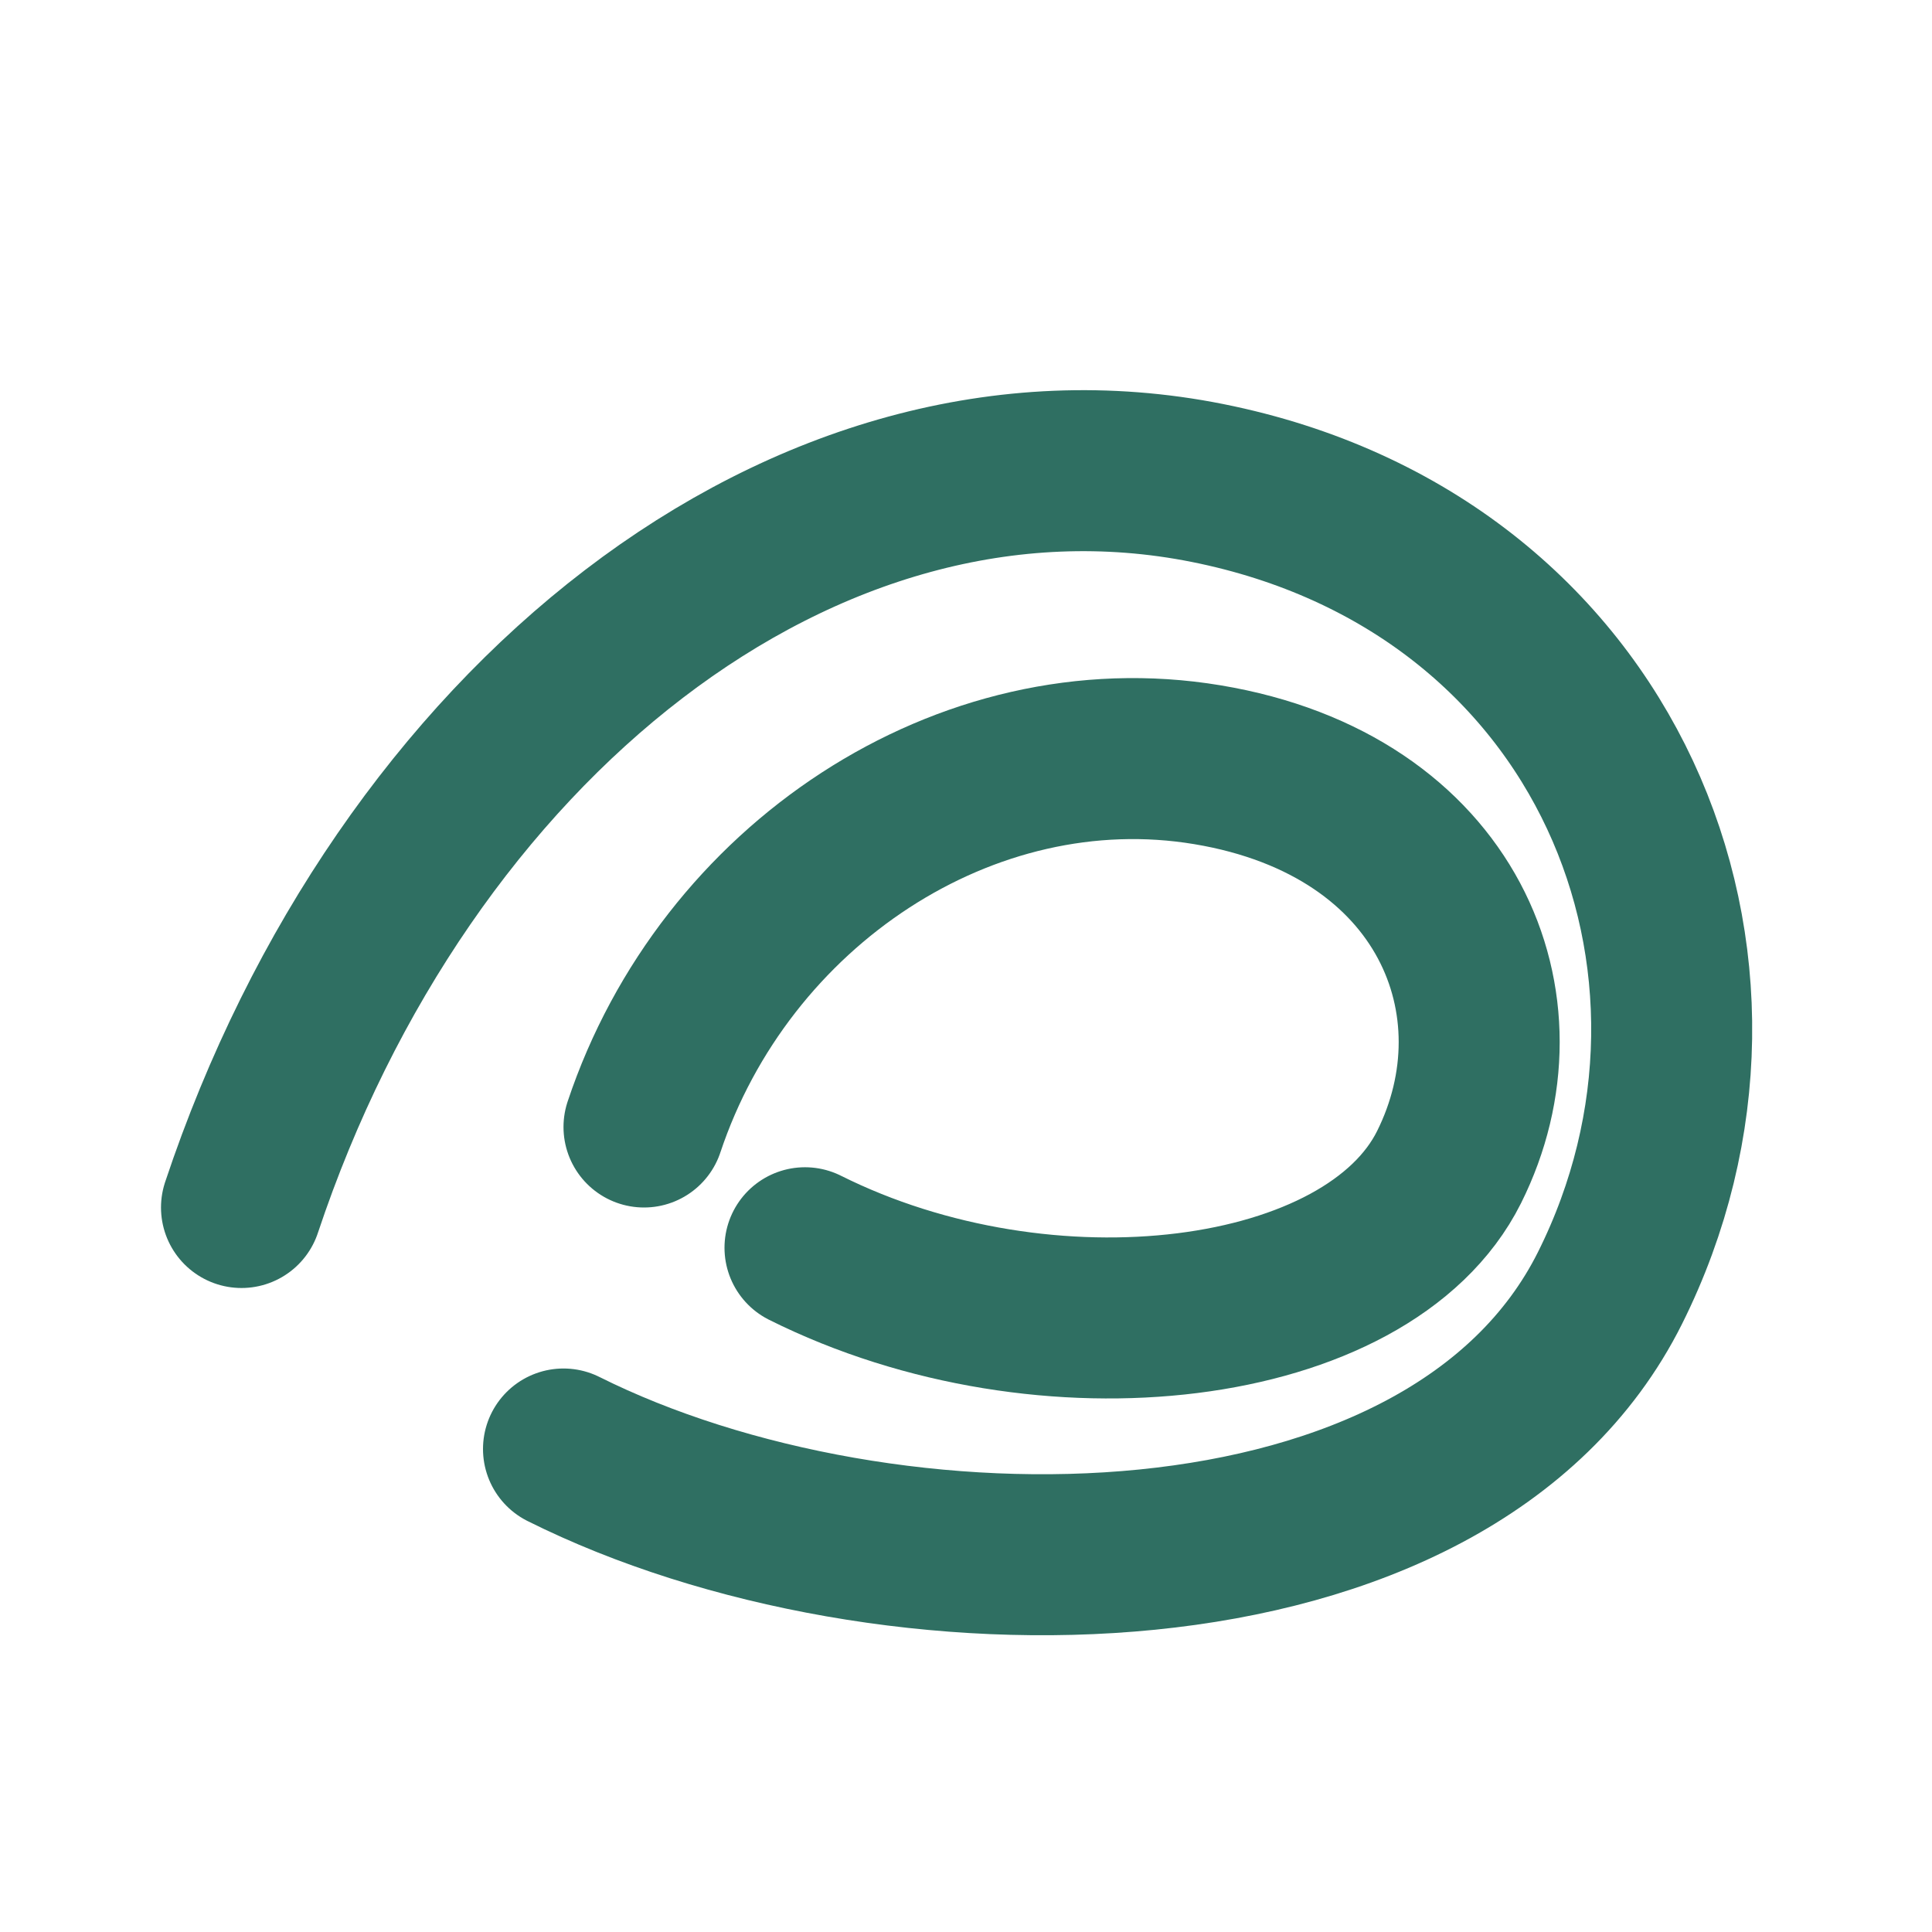
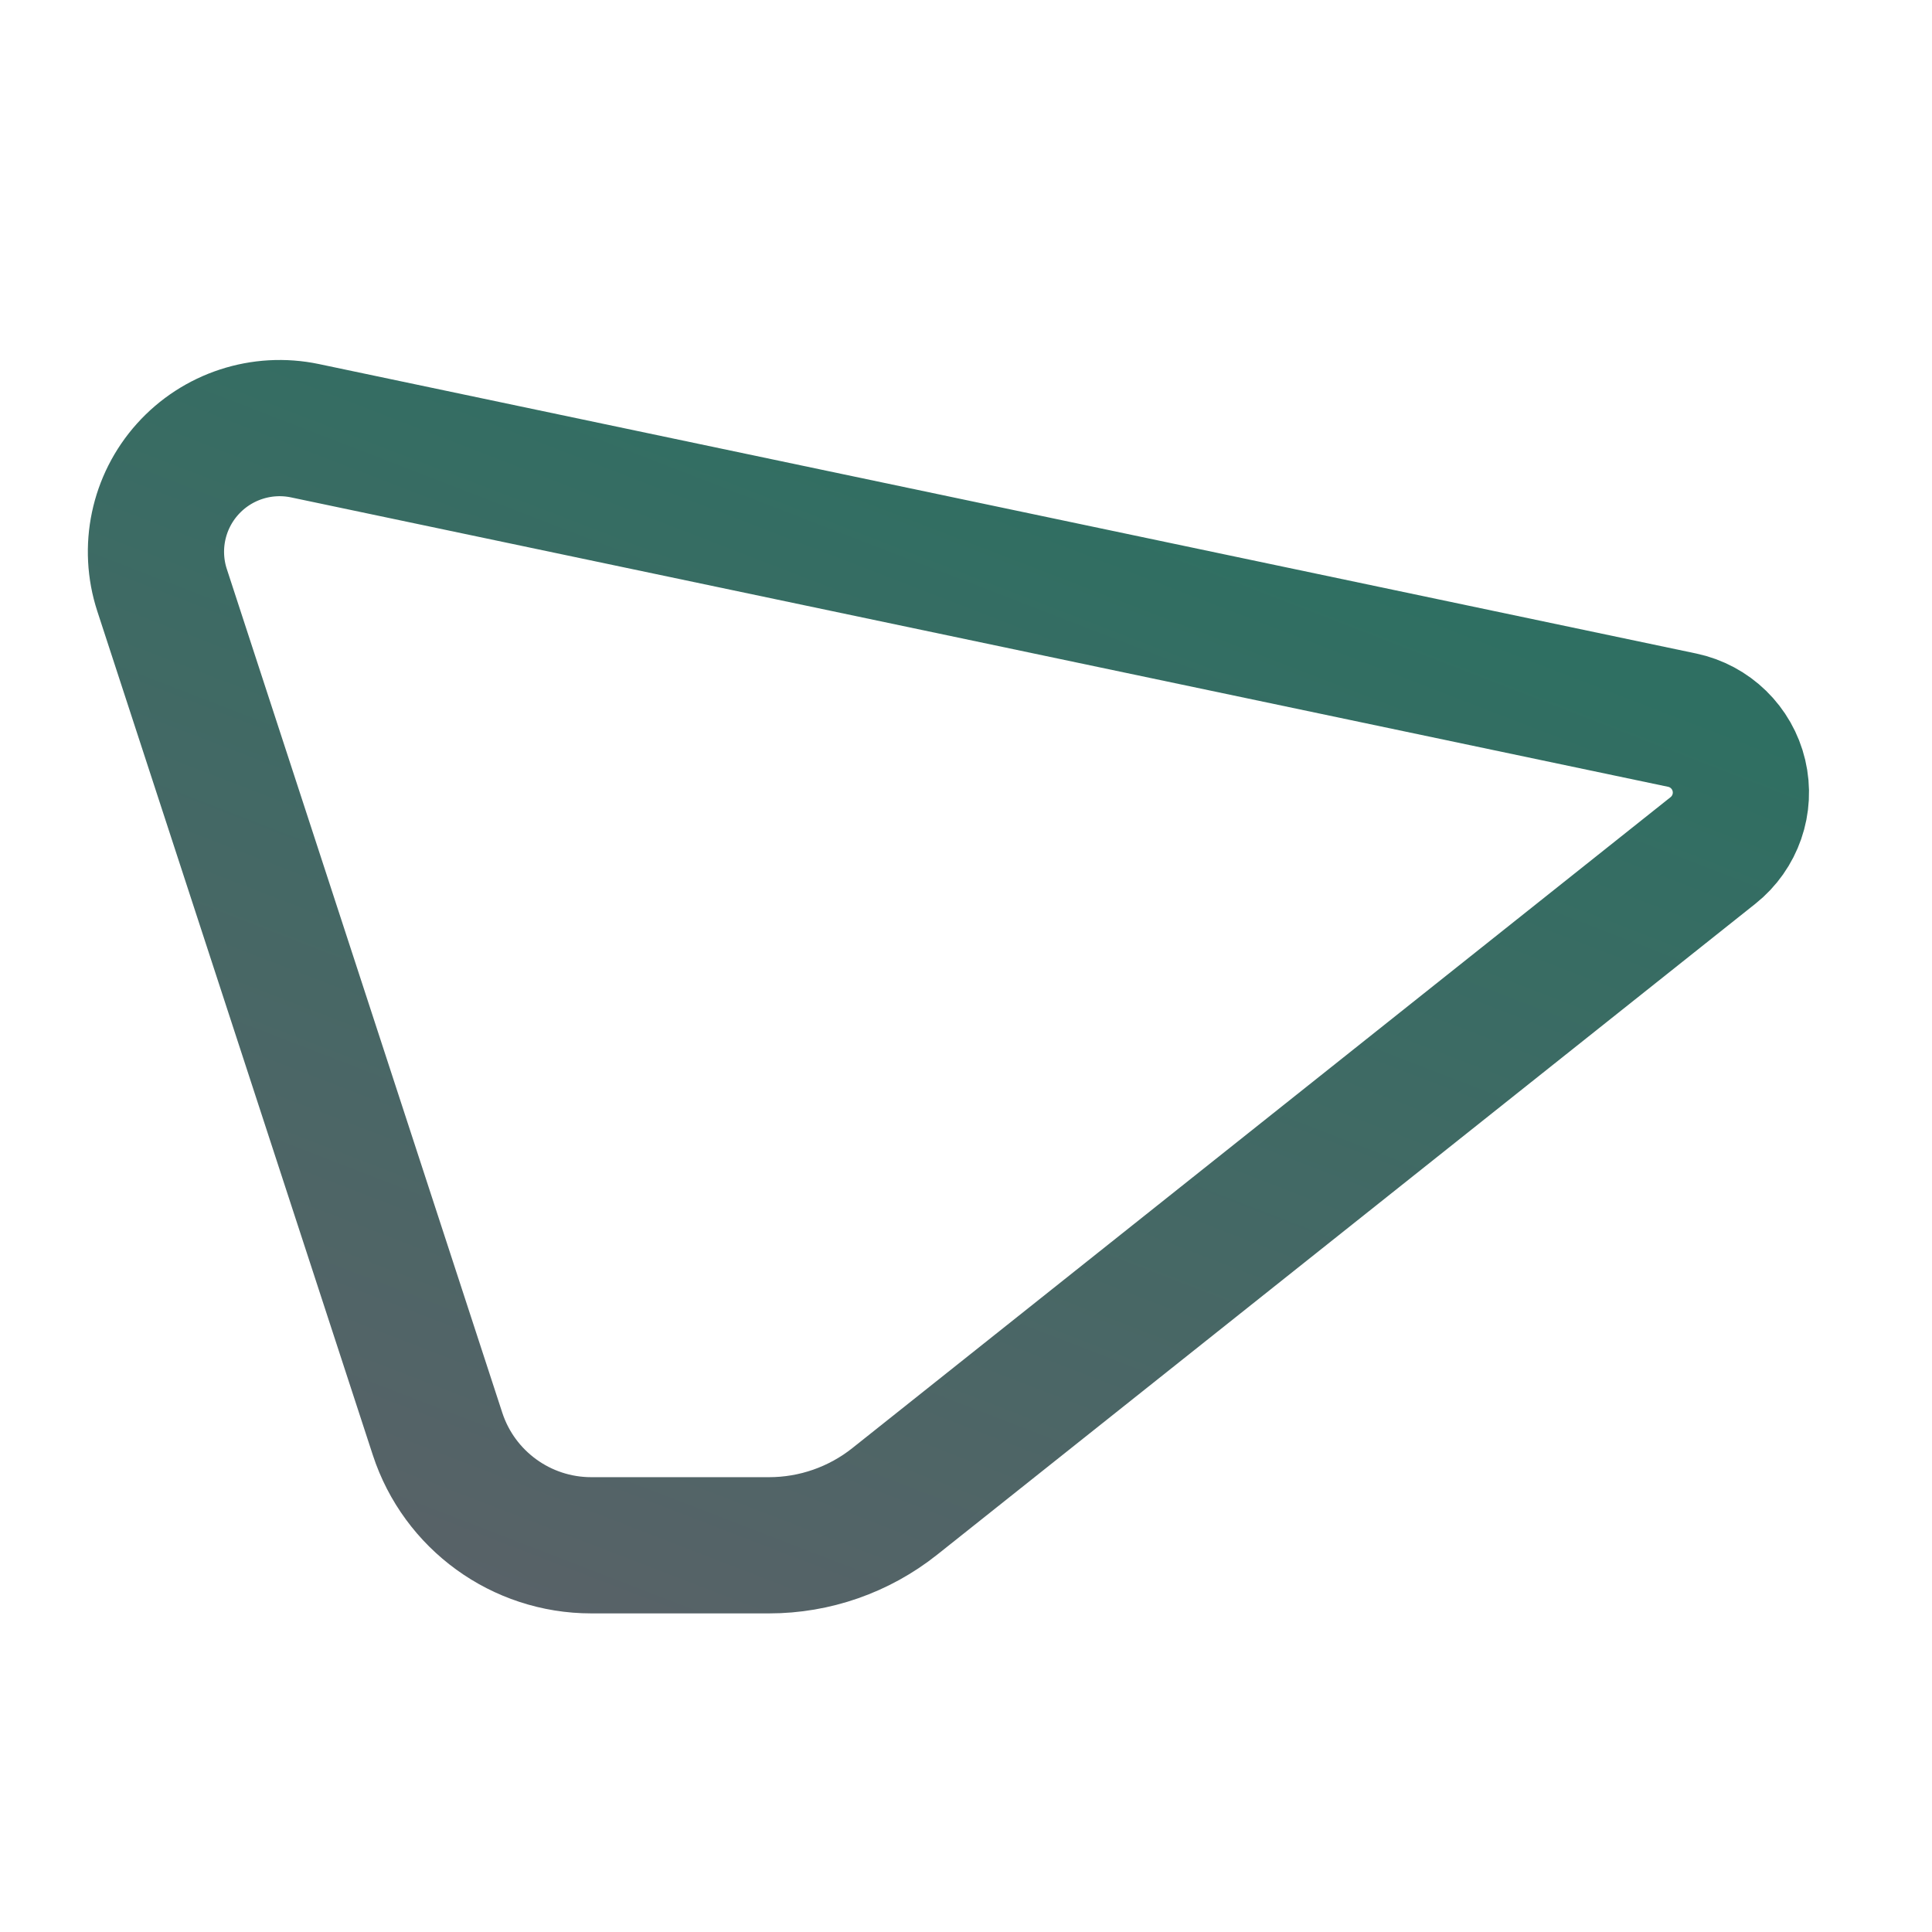
- <svg xmlns="http://www.w3.org/2000/svg" viewBox="0 0 24 24" fill="none" stroke="#2f6f62" stroke-width="2" stroke-linecap="round">
-   <path d="M3 15c2-6 7-10 12-9s7 6 5 10-9 4-13 2" />
-   <path d="M8 14c1-3 4-5 7-4.5s4 3 3 5-5 2.5-8 1" />
+ <svg xmlns="http://www.w3.org/2000/svg" viewBox="0 0 512 512" fill="none" stroke-linecap="square" stroke-linejoin="bevel">
+   <style>
+     .a { stop-color: #2f6f62; } .b { stop-color: #5b6168; }
+     @media (prefers-color-scheme: dark) { .a { stop-color: #82c7b5; } .b { stop-color: #9ba2a9; } }
+   </style>
+   <defs>
+     <linearGradient id="g" x1="148.76" y1="196.67" x2="439.67" y2="433.95" gradientUnits="userSpaceOnUse">
+       <stop class="a" offset="0" />
+       <stop class="b" offset="1" />
+     </linearGradient>
+   </defs>
+   <path transform="translate(420.5 -85.7) scale(0.95) rotate(71.918) translate(15.613 9.32)" stroke="url(#g)" stroke-width="38" d="M 73.397,395.849 269.374,55.731 a 20.638,20.638 4.764 0 1 37.223,3.102 L 408.369,332.165 a 56.332,56.332 88.83 0 1 0.759,37.141 l -15.396,47.153 a 45.114,45.114 144.041 0 1 -42.886,31.111 H 103.288 A 34.498,34.498 59.975 0 1 73.397,395.849 Z" />
</svg>
